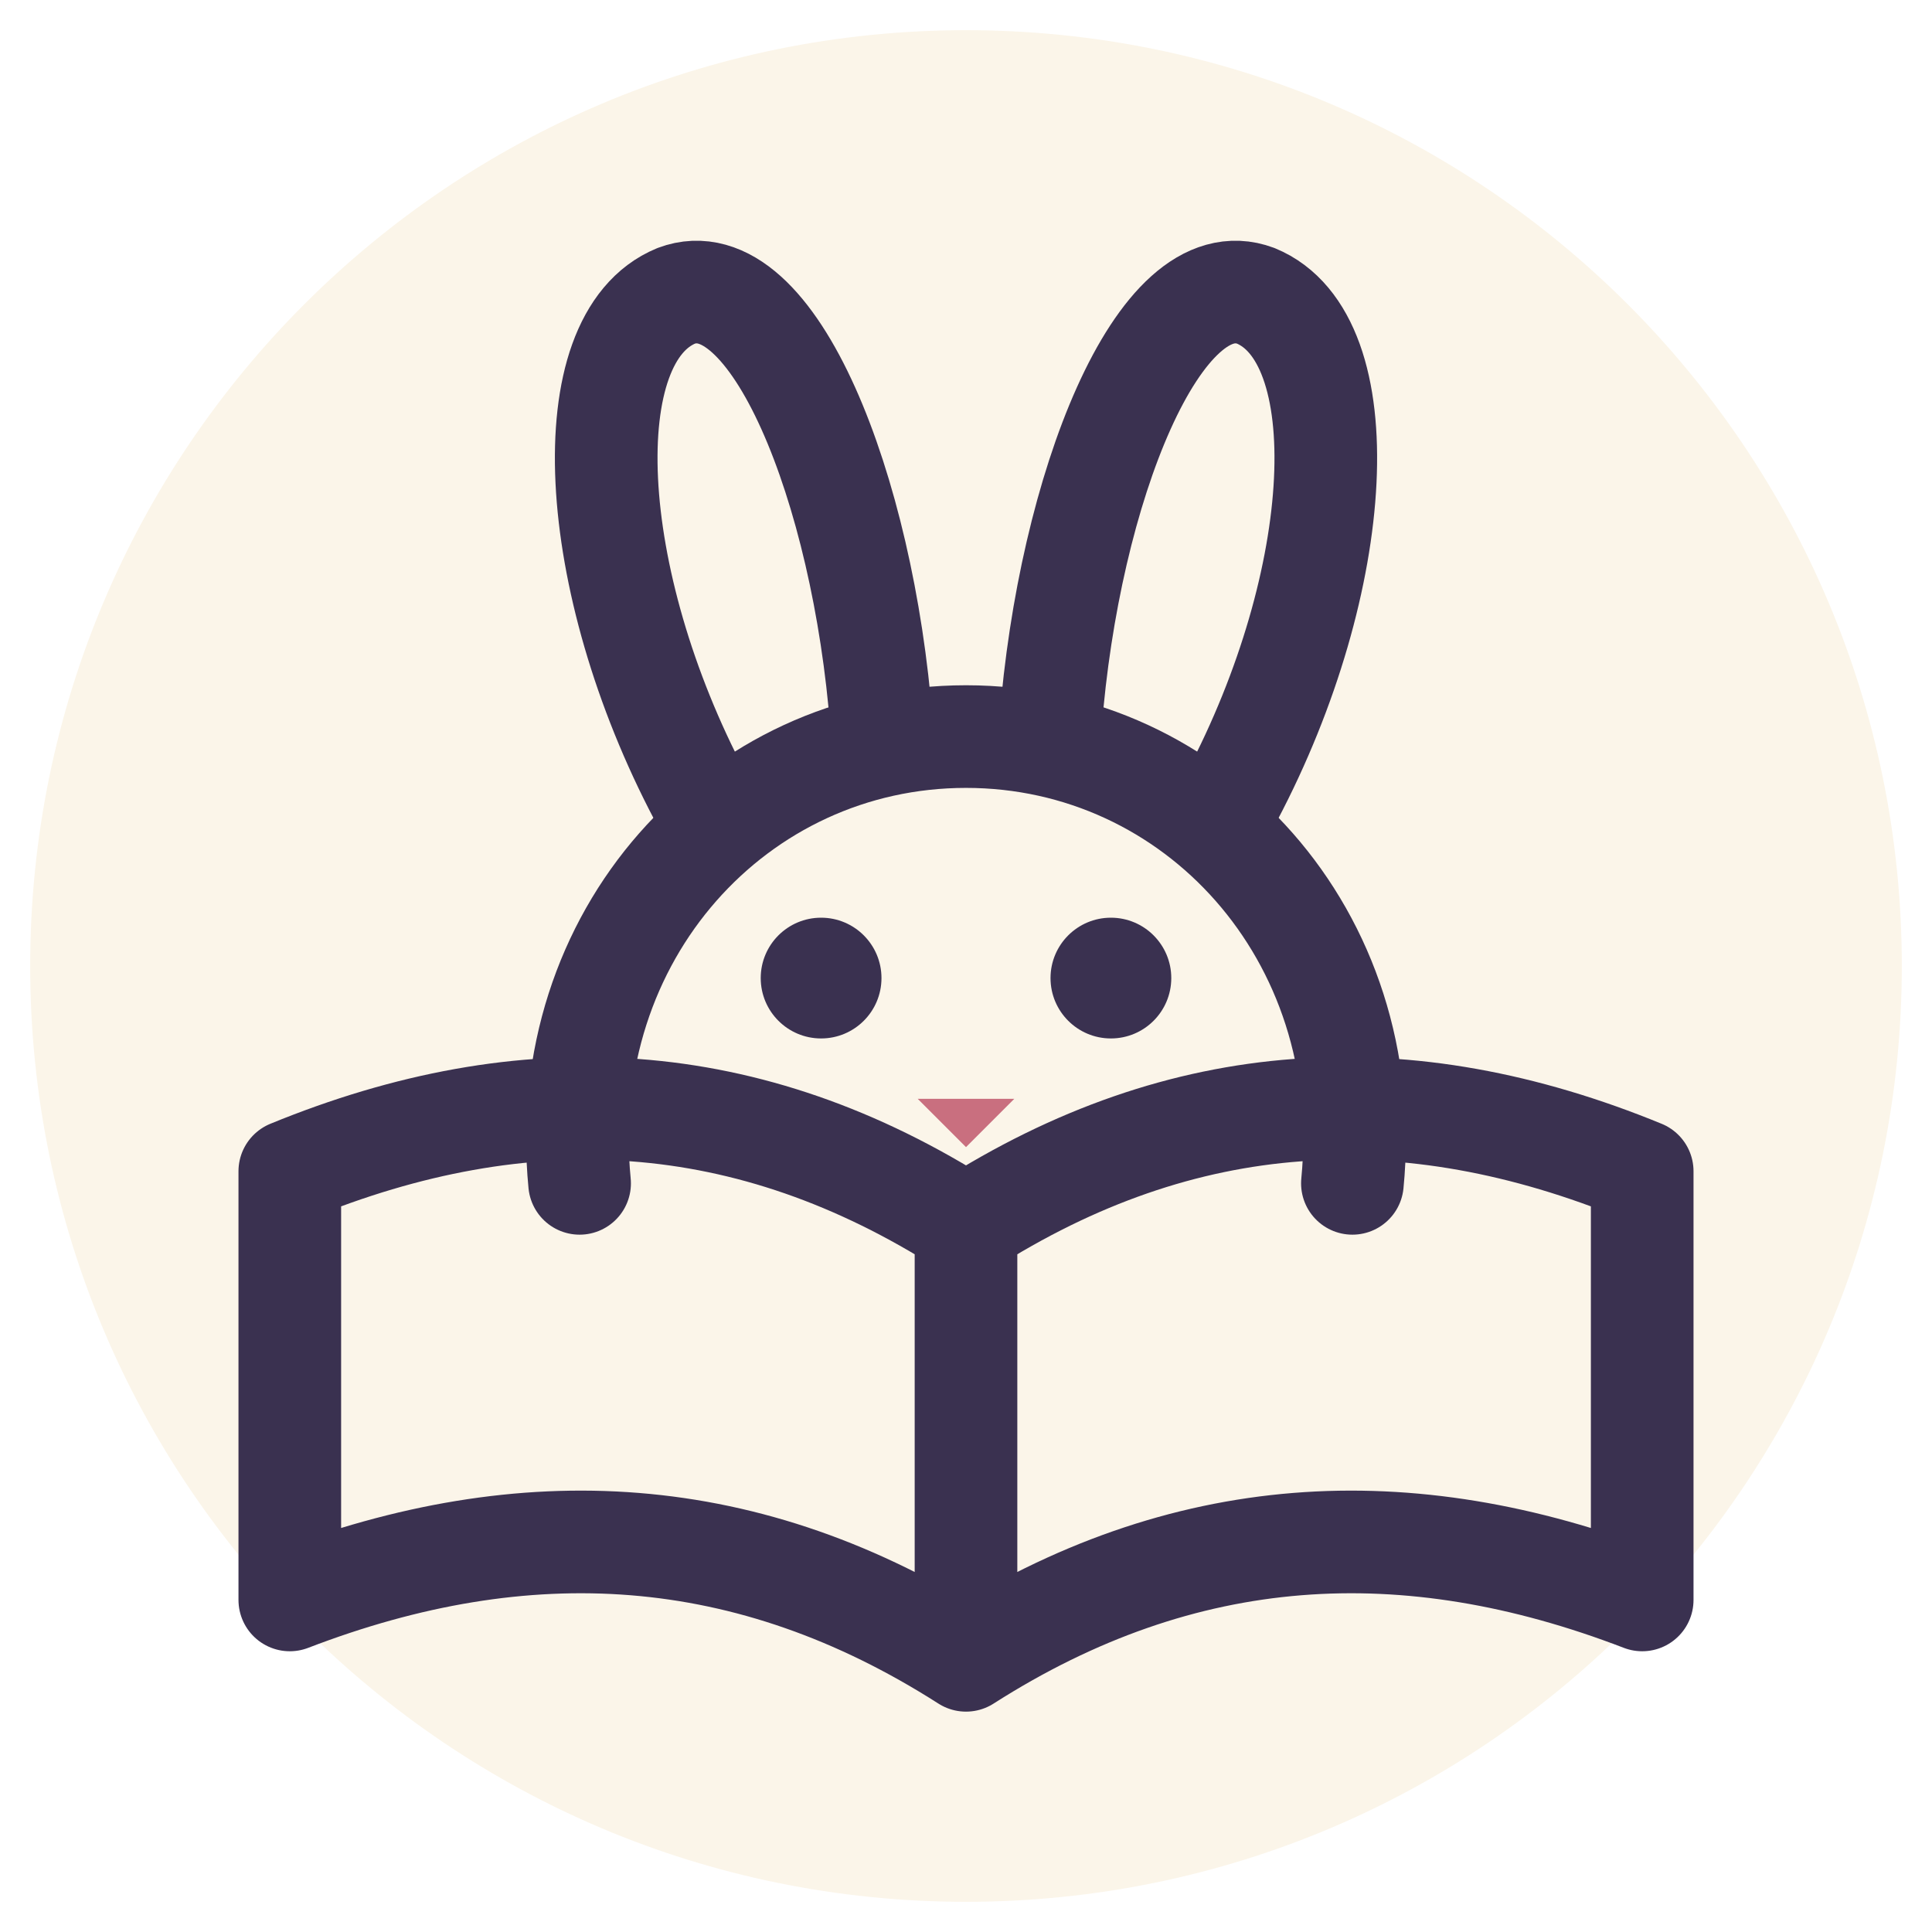
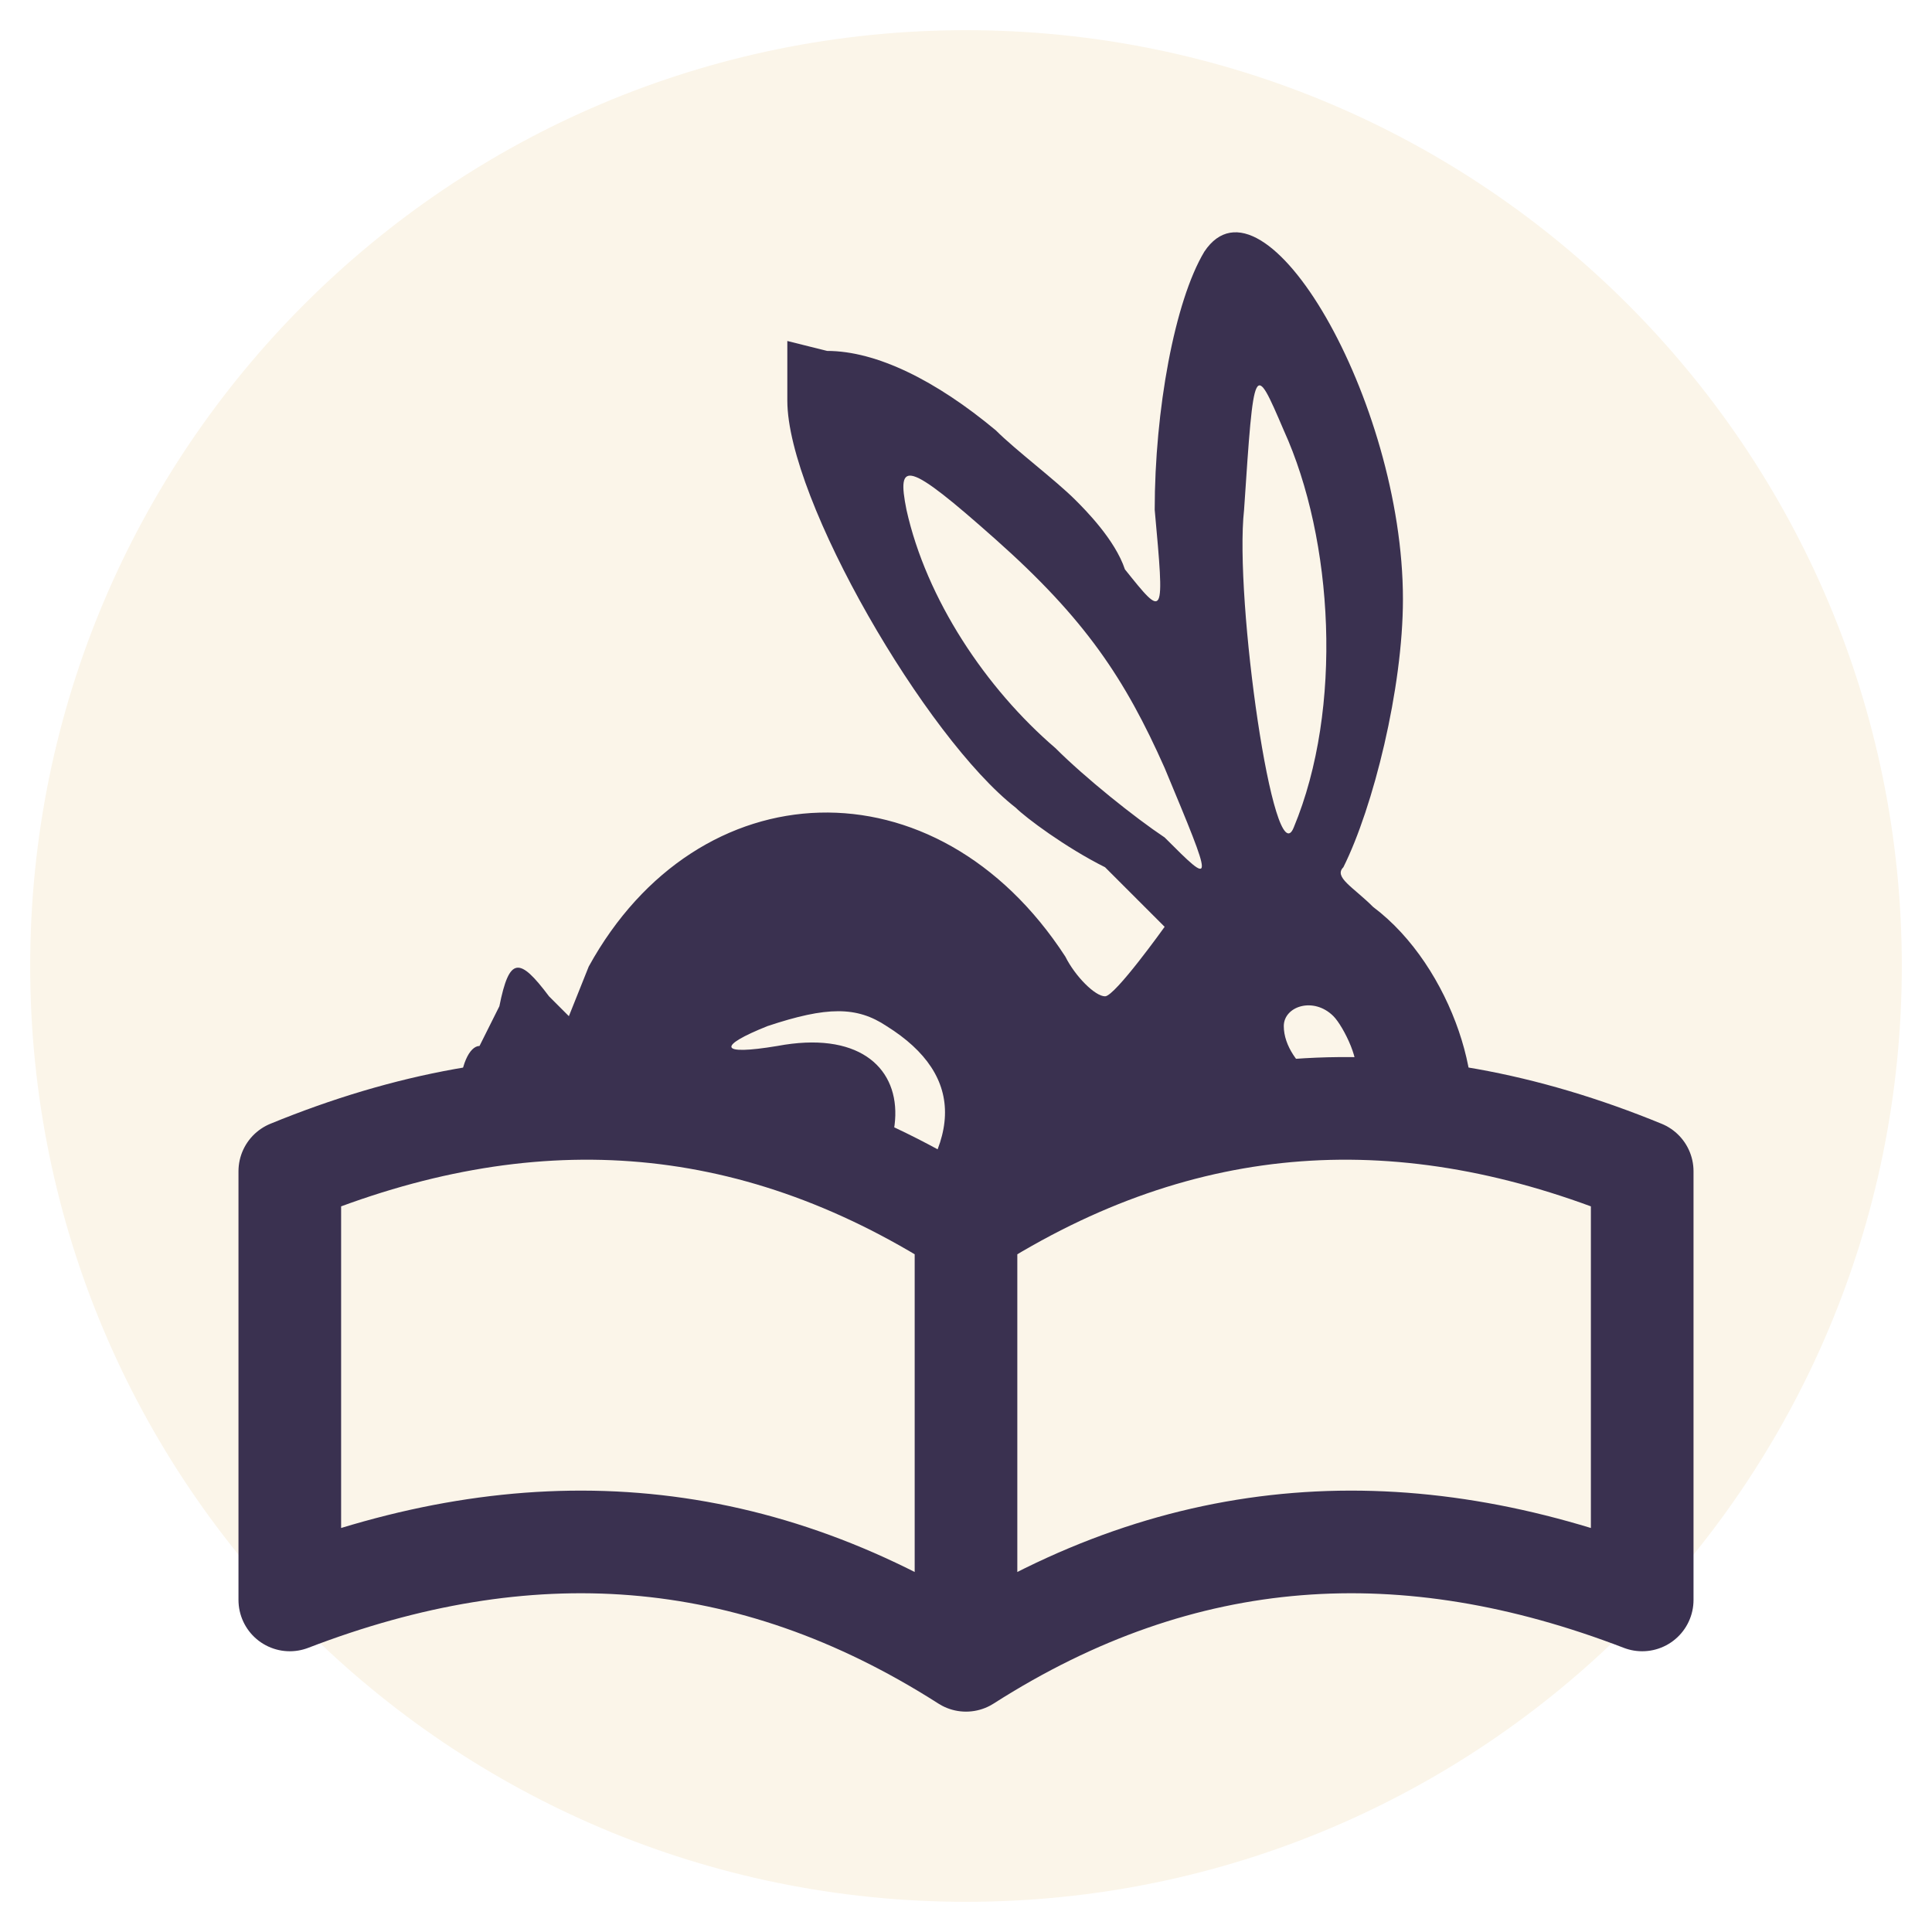
<svg xmlns="http://www.w3.org/2000/svg" viewBox="0 0 32 32">
  <circle cx="16" cy="16" r="15.5" fill="#fbf5e9" />
-   <g fill="none" stroke="#3a3150" stroke-width="1.7" stroke-linecap="round" stroke-linejoin="round">
-     <path d="M11.6 13.2c-1.9-3.6-2.1-7.6-.4-8.3 1.6-.6 3.1 3.2 3.4 7.1M20.4 13.2c1.9-3.6 2.1-7.6.4-8.3-1.6-.6-3.1 3.2-3.4 7.1" />
-     <path d="M9.6 19.6c-.4-4.1 2.6-7.4 6.4-7.4s6.8 3.3 6.4 7.4" />
+   <symbol id="storybook-user" viewBox="3.19 2.94 121.61 121.61" fill="currentColor">
+     <path transform="translate(0 128) scale(1 -1)" d="M88 121 c-3 -5 -5 -16 -5 -26 1 -11 1 -11 -3 -6 -1 3 -4 6 -5 7 -2 2 -6 5 -8 7 -6 5 -12 8 -17 8 l-4 1 0 -6 c0 -10 14 -34 23 -41 1 -1 5 -4 9 -6 3 -3 6 -6 6 -6 0 0 -5 -7 -6 -7 -1 0 -3 2 -4 4 -13 20 -37 19 -48 -1 l-2 -5 -2 2 c-3 4 -4 4 -5 -1 -1 -2 -2 -4 -2 -4 -1 0 -2 -2 -2 -5 0 -6 4 -10 9 -10 1 0 4 -1 5 -2 l2 -3 -3 -4 c-6 -8 -6 -8 10 -10 17 -2 21 -2 22 0 3 4 -7 9 -12 7 -6 -1 -7 1 -2 4 17 9 17 26 1 23 -6 -1 -6 0 -1 2 6 2 9 2 12 0 8 -5 8 -12 -1 -21 l-4 -5 3 0 c2 -1 5 -2 7 -4 2 -1 4 -2 4 -2 1 0 3 -1 4 -3 3 -2 4 -2 8 -2 6 1 6 4 0 7 -3 1 -6 3 -7 5 -3 6 -2 7 2 2 2 -2 6 -5 9 -6 3 -1 7 -3 8 -4 3 -2 9 -3 11 -2 2 2 0 6 -4 8 -10 4 -12 5 -10 8 1 1 2 2 2 3 -1 1 0 1 5 0 8 -3 17 -2 21 3 3 6 -1 19 -9 25 -2 2 -4 3 -3 4 3 6 6 18 6 27 0 20 -14 44 -20 35z m8 -18 c5 -11 6 -28 1 -40 -2 -5 -6 23 -5 32 1 15 1 15 4 8z m-29 -11 c9 -8 13 -14 17 -23 5 -12 5 -12 0 -7 -3 2 -8 6 -11 9 -7 6 -13 15 -15 24 -1 5 0 5 9 -3z m34 -48 c1 -1 3 -5 2 -6 -1 -3 -7 1 -7 5 0 2 3 3 5 1z" />
+   </symbol>
+   <use href="#storybook-user" x="6" y="3" width="20" height="21" color="#3a3150" />
+   <g fill="#fbf5e9" stroke="#3a3150" stroke-width="1.7" stroke-linejoin="round">
    <path d="M4.8 19.4c3.9-1.6 7.6-1.4 11.2.9 3.6-2.3 7.3-2.5 11.2-.9v7.1c-3.9-1.5-7.6-1.3-11.2 1-3.6-2.3-7.3-2.5-11.2-1zM16 20.3v7.2" />
  </g>
-   <g fill="#3a3150">
-     <circle cx="13.6" cy="16.2" r="1" />
-     <circle cx="18.4" cy="16.2" r="1" />
-   </g>
-   <path d="M15.2 18.2h1.6l-.8.8z" fill="#c96f7f" />
</svg>
